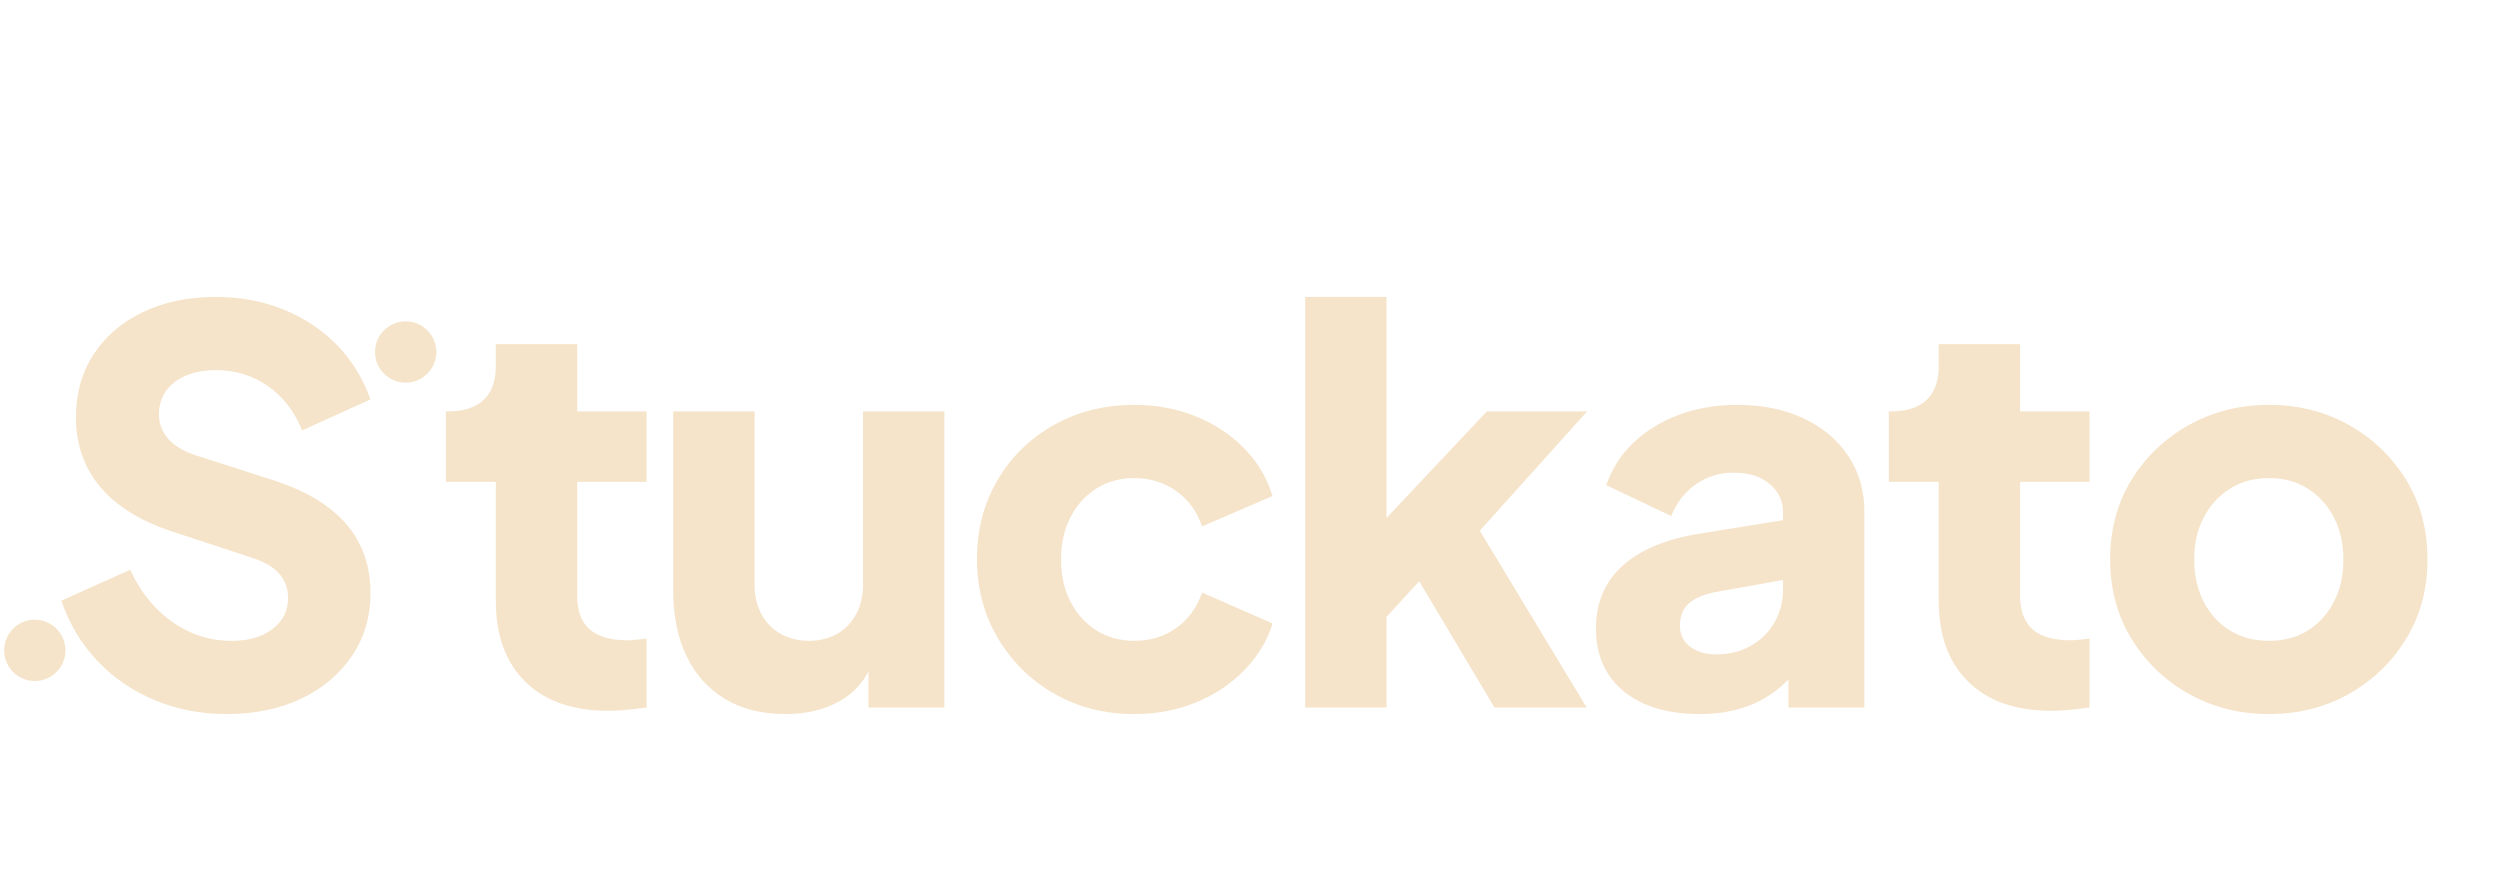
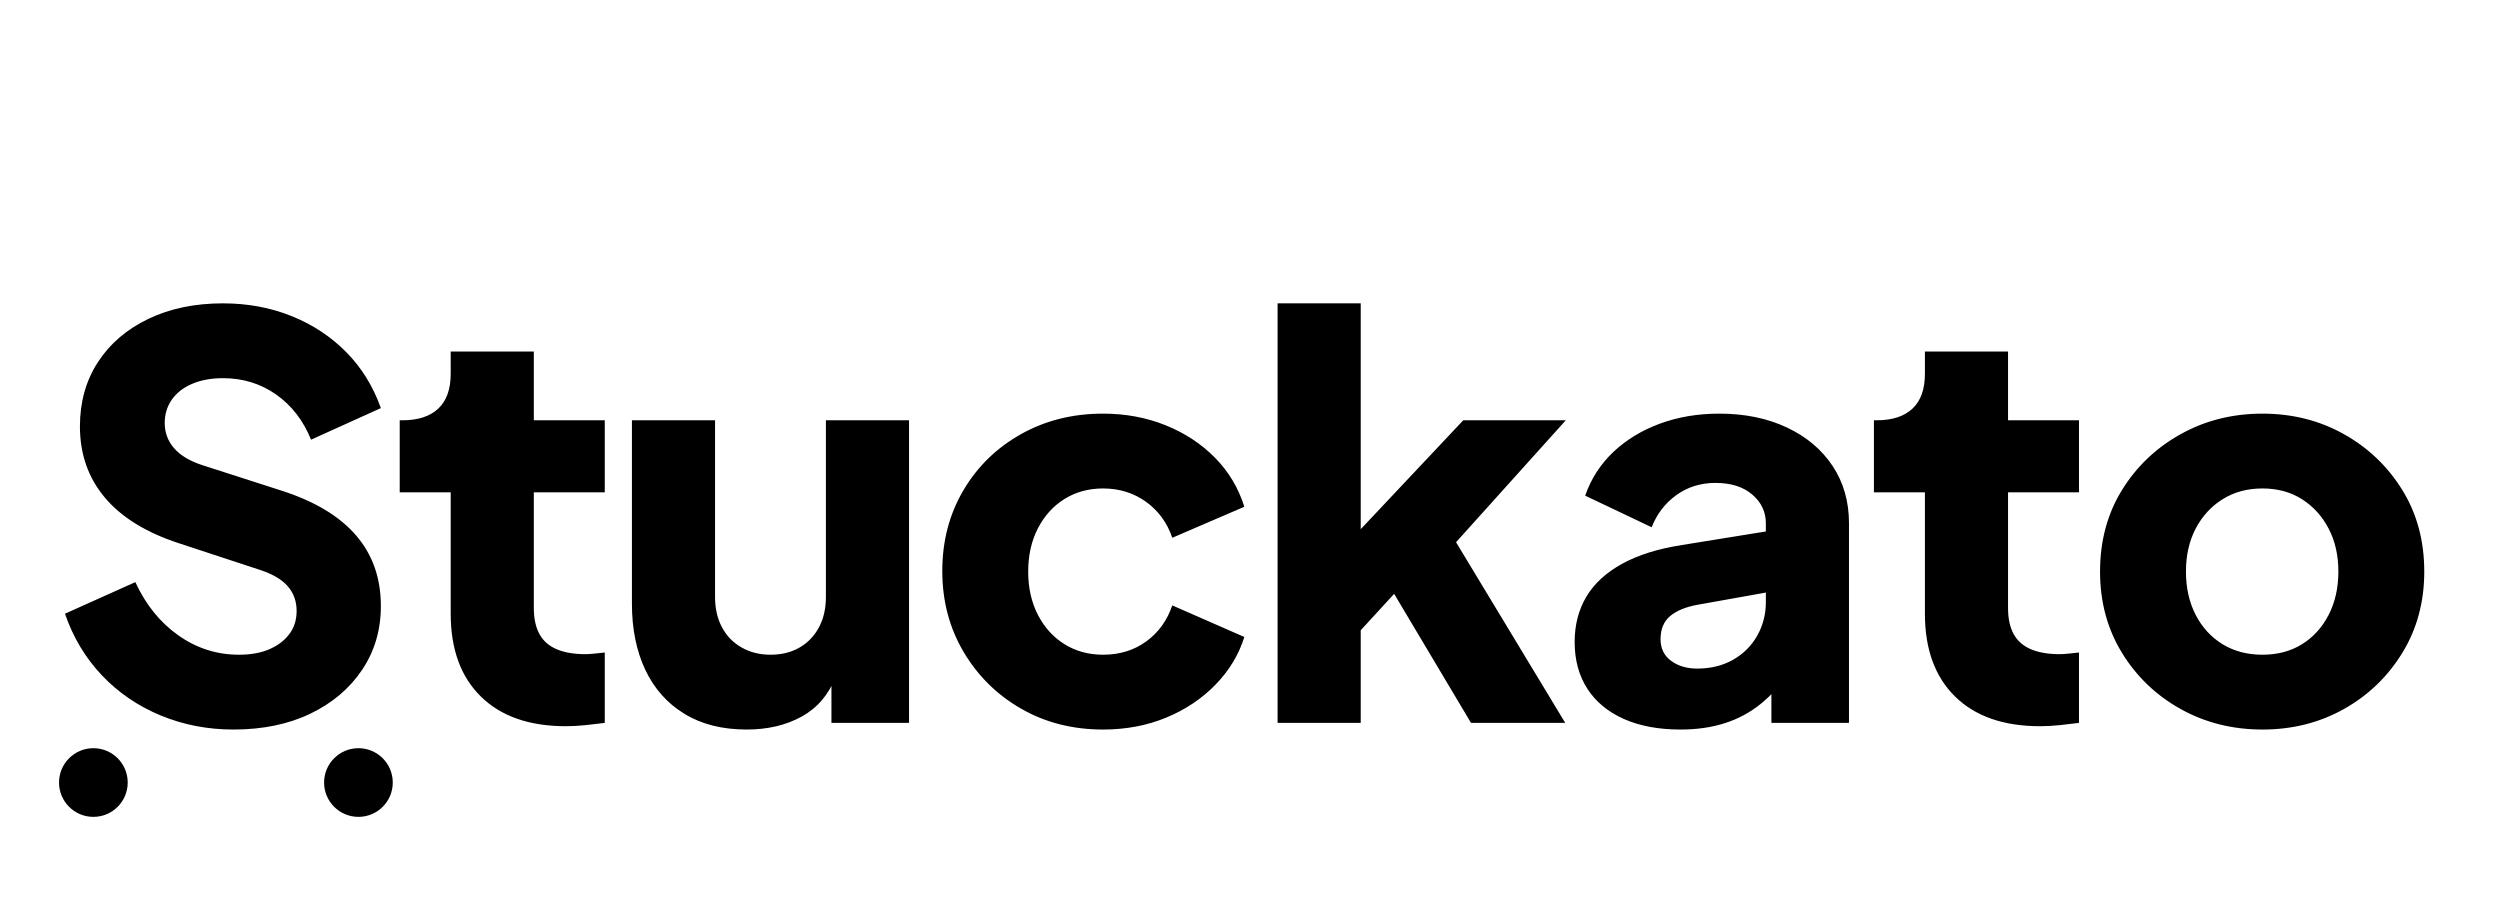
- <svg xmlns="http://www.w3.org/2000/svg" viewBox="0 0 424 150" width="424" height="150" role="img" aria-label="Stuckato">
-   <path d="M38.364 121.104Q31.924 121.104 26.266 118.758Q20.608 116.412 16.514 112.088Q12.42 107.764 10.396 101.876L22.08 96.632Q24.656 102.244 29.21 105.464Q33.764 108.684 39.284 108.684Q42.228 108.684 44.344 107.764Q46.46 106.844 47.656 105.234Q48.852 103.624 48.852 101.416Q48.852 99.024 47.38 97.322Q45.908 95.62 42.78 94.608L29.348 90.192Q21.16 87.524 17.02 82.602Q12.88 77.68 12.88 70.78Q12.88 64.708 15.87 60.108Q18.86 55.508 24.242 52.932Q29.624 50.356 36.616 50.356Q42.78 50.356 48.024 52.472Q53.268 54.588 57.086 58.452Q60.904 62.316 62.836 67.744L51.244 72.988Q49.312 68.204 45.448 65.49Q41.584 62.776 36.616 62.776Q33.764 62.776 31.556 63.696Q29.348 64.616 28.152 66.318Q26.956 68.02 26.956 70.228Q26.956 72.62 28.52 74.414Q30.084 76.208 33.212 77.22L46.368 81.452Q54.648 84.12 58.742 88.904Q62.836 93.688 62.836 100.588Q62.836 106.568 59.708 111.214Q56.58 115.86 51.106 118.482Q45.632 121.104 38.364 121.104Z M103.224 120.552Q94.116 120.552 89.102 115.63Q84.088 110.708 84.088 101.876V81.728H75.624V69.768H76.084Q79.948 69.768 82.018 67.836Q84.088 65.904 84.088 62.04V58.36H97.888V69.768H109.664V81.728H97.888V100.956Q97.888 103.532 98.808 105.234Q99.728 106.936 101.66 107.764Q103.592 108.592 106.444 108.592Q107.088 108.592 107.916 108.5Q108.744 108.408 109.664 108.316V120.0Q108.284 120.184 106.536 120.368Q104.788 120.552 103.224 120.552Z M133.216 121.104Q127.144 121.104 122.866 118.482Q118.588 115.86 116.38 111.168Q114.172 106.476 114.172 100.22V69.768H127.972V99.116Q127.972 101.968 129.122 104.13Q130.272 106.292 132.388 107.488Q134.504 108.684 137.172 108.684Q139.932 108.684 142.002 107.488Q144.072 106.292 145.222 104.13Q146.372 101.968 146.372 99.116V69.768H160.172V120.0H147.292V110.064L148.028 112.272Q146.28 116.78 142.37 118.942Q138.46 121.104 133.216 121.104Z M192.372 121.104Q184.828 121.104 178.802 117.654Q172.776 114.204 169.234 108.224Q165.692 102.244 165.692 94.792Q165.692 87.34 169.188 81.406Q172.684 75.472 178.756 72.068Q184.828 68.664 192.372 68.664Q197.984 68.664 202.768 70.596Q207.552 72.528 210.956 75.978Q214.36 79.428 215.832 84.12L203.872 89.272Q202.584 85.5 199.502 83.292Q196.42 81.084 192.372 81.084Q188.784 81.084 185.978 82.832Q183.172 84.58 181.562 87.708Q179.952 90.836 179.952 94.884Q179.952 98.932 181.562 102.06Q183.172 105.188 185.978 106.936Q188.784 108.684 192.372 108.684Q196.512 108.684 199.548 106.476Q202.584 104.268 203.872 100.496L215.832 105.74Q214.452 110.156 211.048 113.652Q207.644 117.148 202.86 119.126Q198.076 121.104 192.372 121.104Z M221.352 120.0V50.356H235.152V94.976L230.0 93.32L252.172 69.768H269.192L250.976 90.008L269.1 120.0H253.46L238.28 94.516L246.284 92.492L230.92 109.236L235.152 101.232V120.0Z M288.236 121.104Q282.808 121.104 278.852 119.356Q274.896 117.608 272.78 114.342Q270.664 111.076 270.664 106.568Q270.664 102.336 272.596 99.07Q274.528 95.804 278.53 93.596Q282.532 91.388 288.512 90.468L303.876 87.984V98.104L290.996 100.404Q288.052 100.956 286.488 102.29Q284.924 103.624 284.924 106.108Q284.924 108.408 286.672 109.696Q288.42 110.984 290.996 110.984Q294.4 110.984 296.976 109.512Q299.552 108.04 300.978 105.51Q302.404 102.98 302.404 99.944V86.88Q302.404 84.028 300.15 82.096Q297.896 80.164 294.032 80.164Q290.352 80.164 287.546 82.188Q284.74 84.212 283.452 87.524L272.412 82.28Q273.884 78.048 277.104 75.012Q280.324 71.976 284.832 70.32Q289.34 68.664 294.676 68.664Q301.024 68.664 305.9 70.964Q310.776 73.264 313.49 77.358Q316.204 81.452 316.204 86.88V120.0H303.324V111.904L306.452 111.352Q304.244 114.664 301.576 116.826Q298.908 118.988 295.596 120.046Q292.284 121.104 288.236 121.104Z M347.944 120.552Q338.836 120.552 333.822 115.63Q328.808 110.708 328.808 101.876V81.728H320.344V69.768H320.804Q324.668 69.768 326.738 67.836Q328.808 65.904 328.808 62.04V58.36H342.608V69.768H354.384V81.728H342.608V100.956Q342.608 103.532 343.528 105.234Q344.448 106.936 346.38 107.764Q348.312 108.592 351.164 108.592Q351.808 108.592 352.636 108.5Q353.464 108.408 354.384 108.316V120.0Q353.004 120.184 351.256 120.368Q349.508 120.552 347.944 120.552Z M384.836 121.104Q377.384 121.104 371.266 117.7Q365.148 114.296 361.514 108.362Q357.88 102.428 357.88 94.884Q357.88 87.248 361.514 81.36Q365.148 75.472 371.266 72.068Q377.384 68.664 384.836 68.664Q392.288 68.664 398.36 72.068Q404.432 75.472 408.066 81.36Q411.7 87.248 411.7 94.884Q411.7 102.428 408.066 108.362Q404.432 114.296 398.36 117.7Q392.288 121.104 384.836 121.104ZM384.836 108.684Q388.608 108.684 391.414 106.936Q394.22 105.188 395.83 102.06Q397.44 98.932 397.44 94.884Q397.44 90.836 395.83 87.754Q394.22 84.672 391.414 82.878Q388.608 81.084 384.836 81.084Q381.064 81.084 378.212 82.878Q375.36 84.672 373.75 87.754Q372.14 90.836 372.14 94.884Q372.14 98.932 373.75 102.06Q375.36 105.188 378.212 106.936Q381.064 108.684 384.836 108.684Z" fill="#F5E4CA" />
-   <circle cx="68.8" cy="59.7" r="5.2" fill="#F5E4CA" />
-   <circle cx="5.9" cy="110.3" r="5.2" fill="#F5E4CA" />
+ <svg xmlns="http://www.w3.org/2000/svg" viewBox="0 0 415 150" width="415" height="150" role="img" aria-label="Stuckato">
+   <path d="M38.752 121.104Q32.312 121.104 26.654 118.758Q20.996 116.412 16.902 112.088Q12.808 107.764 10.784 101.876L22.468 96.632Q25.044 102.244 29.598 105.464Q34.152 108.684 39.672 108.684Q42.616 108.684 44.732 107.764Q46.848 106.844 48.044 105.234Q49.24 103.624 49.24 101.416Q49.24 99.024 47.768 97.322Q46.296 95.62 43.168 94.608L29.736 90.192Q21.548 87.524 17.408 82.602Q13.268 77.68 13.268 70.78Q13.268 64.708 16.258 60.108Q19.248 55.508 24.63 52.932Q30.012 50.356 37.004 50.356Q43.168 50.356 48.412 52.472Q53.656 54.588 57.474 58.452Q61.292 62.316 63.224 67.744L51.632 72.988Q49.7 68.204 45.836 65.49Q41.972 62.776 37.004 62.776Q34.152 62.776 31.944 63.696Q29.736 64.616 28.54 66.318Q27.344 68.02 27.344 70.228Q27.344 72.62 28.908 74.414Q30.472 76.208 33.6 77.22L46.756 81.452Q55.036 84.12 59.13 88.904Q63.224 93.688 63.224 100.588Q63.224 106.568 60.096 111.214Q56.968 115.86 51.494 118.482Q46.02 121.104 38.752 121.104Z M93.952 120.552Q84.844 120.552 79.83 115.63Q74.816 110.708 74.816 101.876V81.728H66.352V69.768H66.812Q70.676 69.768 72.746 67.836Q74.816 65.904 74.816 62.04V58.36H88.616V69.768H100.392V81.728H88.616V100.956Q88.616 103.532 89.536 105.234Q90.456 106.936 92.388 107.764Q94.32 108.592 97.172 108.592Q97.816 108.592 98.644 108.5Q99.472 108.408 100.392 108.316V120.0Q99.012 120.184 97.264 120.368Q95.516 120.552 93.952 120.552Z M123.944 121.104Q117.872 121.104 113.594 118.482Q109.316 115.86 107.108 111.168Q104.9 106.476 104.9 100.22V69.768H118.7V99.116Q118.7 101.968 119.85 104.13Q121 106.292 123.116 107.488Q125.232 108.684 127.9 108.684Q130.66 108.684 132.73 107.488Q134.8 106.292 135.95 104.13Q137.1 101.968 137.1 99.116V69.768H150.9V120.0H138.02V110.064L138.756 112.272Q137.008 116.78 133.098 118.942Q129.188 121.104 123.944 121.104Z M183.1 121.104Q175.556 121.104 169.53 117.654Q163.504 114.204 159.962 108.224Q156.42 102.244 156.42 94.792Q156.42 87.34 159.916 81.406Q163.412 75.472 169.484 72.068Q175.556 68.664 183.1 68.664Q188.712 68.664 193.496 70.596Q198.28 72.528 201.684 75.978Q205.088 79.428 206.56 84.12L194.6 89.272Q193.312 85.5 190.23 83.292Q187.148 81.084 183.1 81.084Q179.512 81.084 176.706 82.832Q173.9 84.58 172.29 87.708Q170.68 90.836 170.68 94.884Q170.68 98.932 172.29 102.06Q173.9 105.188 176.706 106.936Q179.512 108.684 183.1 108.684Q187.24 108.684 190.276 106.476Q193.312 104.268 194.6 100.496L206.56 105.74Q205.18 110.156 201.776 113.652Q198.372 117.148 193.588 119.126Q188.804 121.104 183.1 121.104Z M212.08 120.0V50.356H225.88V94.976L220.728 93.32L242.9 69.768H259.92L241.704 90.008L259.828 120.0H244.188L229.008 94.516L237.012 92.492L221.648 109.236L225.88 101.232V120.0Z M278.964 121.104Q273.536 121.104 269.58 119.356Q265.624 117.608 263.508 114.342Q261.392 111.076 261.392 106.568Q261.392 102.336 263.324 99.07Q265.256 95.804 269.258 93.596Q273.26 91.388 279.24 90.468L294.604 87.984V98.104L281.724 100.404Q278.78 100.956 277.216 102.29Q275.652 103.624 275.652 106.108Q275.652 108.408 277.4 109.696Q279.148 110.984 281.724 110.984Q285.128 110.984 287.704 109.512Q290.28 108.04 291.706 105.51Q293.132 102.98 293.132 99.944V86.88Q293.132 84.028 290.878 82.096Q288.624 80.164 284.76 80.164Q281.08 80.164 278.274 82.188Q275.468 84.212 274.18 87.524L263.14 82.28Q264.612 78.048 267.832 75.012Q271.052 71.976 275.56 70.32Q280.068 68.664 285.404 68.664Q291.752 68.664 296.628 70.964Q301.504 73.264 304.218 77.358Q306.932 81.452 306.932 86.88V120.0H294.052V111.904L297.18 111.352Q294.972 114.664 292.304 116.826Q289.636 118.988 286.324 120.046Q283.012 121.104 278.964 121.104Z M338.672 120.552Q329.564 120.552 324.55 115.63Q319.536 110.708 319.536 101.876V81.728H311.072V69.768H311.532Q315.396 69.768 317.466 67.836Q319.536 65.904 319.536 62.04V58.36H333.336V69.768H345.112V81.728H333.336V100.956Q333.336 103.532 334.256 105.234Q335.176 106.936 337.108 107.764Q339.04 108.592 341.892 108.592Q342.536 108.592 343.364 108.5Q344.192 108.408 345.112 108.316V120.0Q343.732 120.184 341.984 120.368Q340.236 120.552 338.672 120.552Z M375.564 121.104Q368.112 121.104 361.994 117.7Q355.876 114.296 352.242 108.362Q348.608 102.428 348.608 94.884Q348.608 87.248 352.242 81.36Q355.876 75.472 361.994 72.068Q368.112 68.664 375.564 68.664Q383.016 68.664 389.088 72.068Q395.16 75.472 398.794 81.36Q402.428 87.248 402.428 94.884Q402.428 102.428 398.794 108.362Q395.16 114.296 389.088 117.7Q383.016 121.104 375.564 121.104ZM375.564 108.684Q379.336 108.684 382.142 106.936Q384.948 105.188 386.558 102.06Q388.168 98.932 388.168 94.884Q388.168 90.836 386.558 87.754Q384.948 84.672 382.142 82.878Q379.336 81.084 375.564 81.084Q371.792 81.084 368.94 82.878Q366.088 84.672 364.478 87.754Q362.868 90.836 362.868 94.884Q362.868 98.932 364.478 102.06Q366.088 105.188 368.94 106.936Q371.792 108.684 375.564 108.684Z" fill="#000000" />
+   <circle cx="15.5" cy="129.9" r="5.7" fill="#000000" />
+   <circle cx="59.5" cy="129.9" r="5.7" fill="#000000" />
</svg>
